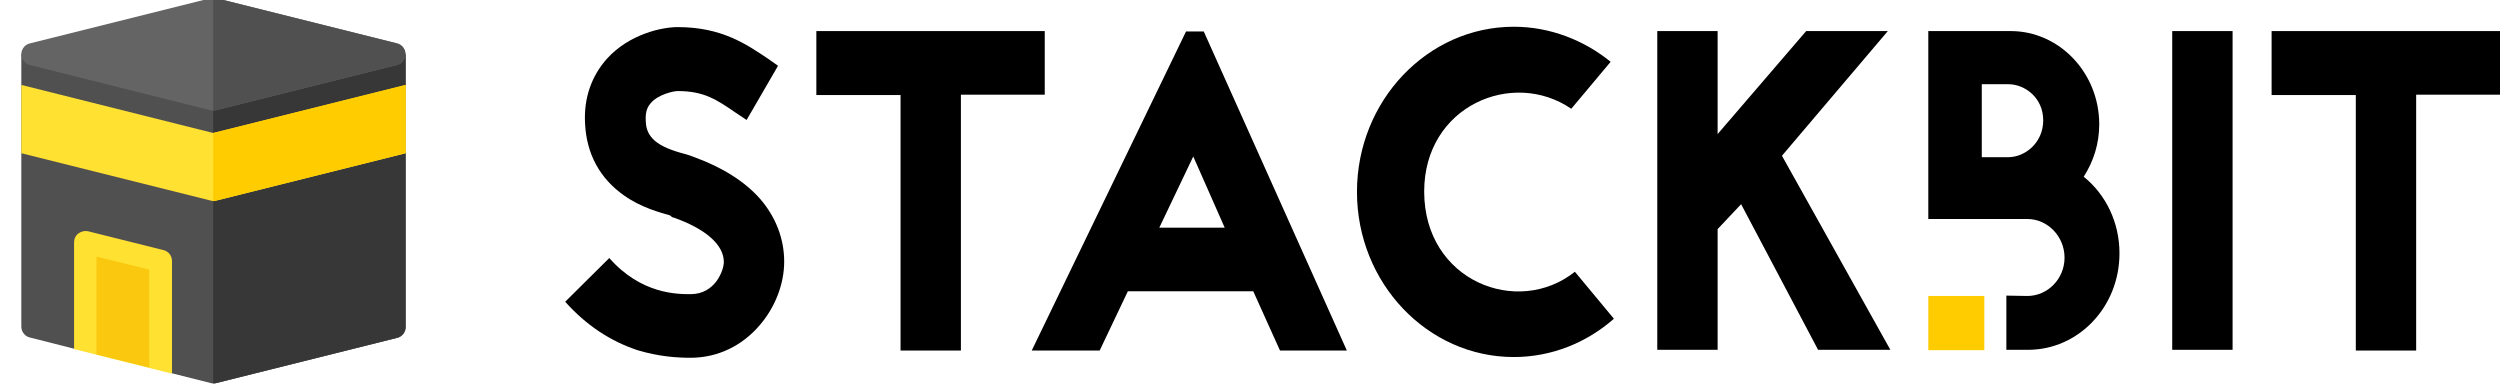
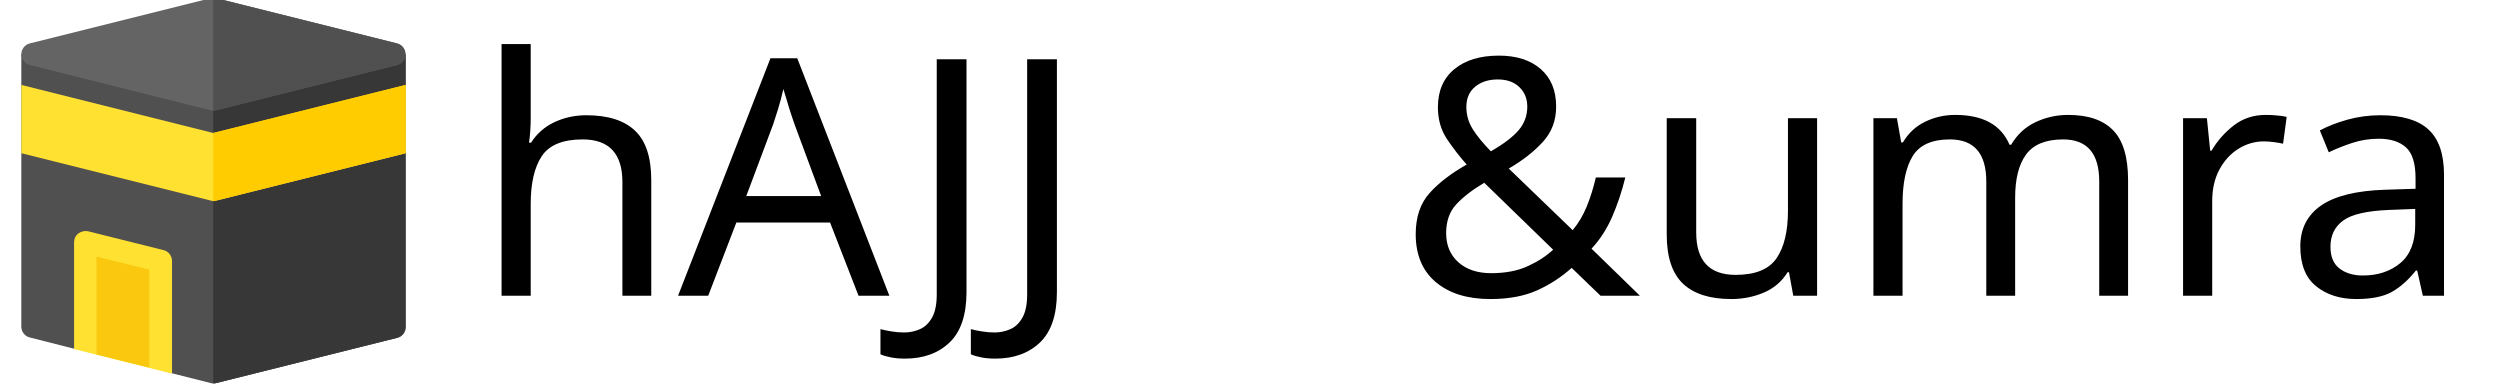
<svg xmlns="http://www.w3.org/2000/svg" version="1.1" id="Layer_1" x="0px" y="0px" viewBox="0 0 691.8 106" style="enable-background:new 0 0 691.8 106;" xml:space="preserve">
  <style type="text/css">
- 	.st0{fill:#FFCC00;}
- 	.st1{fill:#505050;}
- 	.st2{fill:#373737;}
- 	.st3{fill:#FFE132;}
+ 	.st0{fill:#505050;}
+ 	.st1{fill:#373737;}
+ 	.st2{fill:#FFE132;}
+ 	.st3{fill:#FFCC00;}
	.st4{fill:#646464;}
	.st5{fill:#FAC80F;}
+ 	.st6{font-family:'CaptainMarvel';}
+ 	.st7{font-size:91.645px;}
+ 	.st8{font-family:'Pasajero';}
</style>
-   <g>
-     <path d="M185.4,59.6c-2.7-0.8-7.9-2.1-12.7-5.5c-6.7-4.7-10.4-11.5-10.8-19.9c-0.4-7.1,1.8-13.2,6.1-18c6.2-6.8,15.2-8.7,19.5-8.7   c12.2,0,19,4.7,25.1,8.8l2.7,1.9l-8.7,15l-3-2c-5.4-3.7-8.8-6-16.1-6c-1.1,0-5.3,0.9-7.4,3.3c-0.7,0.8-1.6,2.1-1.4,5   c0.1,4.5,3.1,7.1,10.8,9.1c1,0.3,1.7,0.5,2.4,0.8c8,2.9,14.2,6.8,18.5,11.7c4.3,5,6.6,11,6.6,17.3c0,6.2-2.5,12.6-6.7,17.5   c-4.9,5.8-11.7,9.1-19.2,9.1c-3.7,0-8.7-0.3-14.7-2.1c-7.5-2.5-14.2-6.9-20-13.4l12.2-12.1c8.8,10,18.8,10,22.5,10   c6.9,0,9.2-6.7,9.2-8.9c0-4.8-5.1-9.2-13.9-12.3l-0.4-0.1L185.4,59.6z" />
-     <path d="M289.1,8.6v17.6h-23.2V97h-16.7V26.3h-23.3V8.6L289.1,8.6z" />
-     <path d="M346.8,80.6h-34.7L304.3,97h-18.8l42.7-88.3h4.9L372.7,97h-18.5L346.8,80.6z M338.9,63l-8.7-19.7L320.8,63H338.9z" />
-     <path d="M434.8,30.1C418.6,19,394.1,29.3,394.1,53c0,24.8,25.9,34.8,41.7,22.2l10.8,13c-7.5,6.6-17.2,10.6-27.7,10.6   c-23.9,0-43.4-20.5-43.4-45.7S395,7.4,418.9,7.4c10,0,19.4,3.7,26.8,9.7L434.8,30.1z" />
-     <path d="M481.8,56.5l-6.5,6.9v33.4h-16.7V8.6h16.7v28.5l24.5-28.5h22.6l-29.3,34.5l30,53.7h-20L481.8,56.5z" />
-     <path d="M561,81.9c5.6,0,10.3-4.7,10.3-10.6s-4.7-10.7-10.3-10.7h-27.4v-52h22.8c13.5,0,24.5,11.6,24.5,25.8   c0,5.4-1.6,10.3-4.3,14.5c6.1,4.9,9.9,12.6,9.9,21.2c0,14.9-11.4,26.7-25.3,26.7h-6v-15L561,81.9L561,81.9z M555.7,43.5   c4.7,0,9.7-4,9.7-10.2s-5-10-9.7-10h-7.3v20.2H555.7z" />
-     <path d="M601.1,96.9V8.6h16.7v88.2h-16.7V96.9z" />
-     <path d="M691.8,8.6v17.6h-23.2V97h-16.7V26.3h-23.3V8.6L691.8,8.6z" />
-   </g>
-   <path class="st0" d="M549.1,96.9h-15.5v-15h15.5V96.9z" />
-   <path class="st1" d="M5.9,15v75.4c0,1.4,1,2.7,2.4,3l12.2,3.1L33,90.2l14.6,13.1l10.7,2.7c0.2,0.1,0.5,0.1,0.8,0.1s0.5,0,0.8-0.1  l50-12.5c1.4-0.3,2.4-1.6,2.4-3V15L59,28.3L5.9,15z" />
-   <path class="st2" d="M59,28.3v77.8c0.3,0,0.5,0,0.8-0.1l50-12.5c1.4-0.3,2.4-1.6,2.4-3V15L59,28.3z" />
-   <path class="st3" d="M5.9,23.5v18.9l52.4,13.1c0.2,0.1,0.5,0.1,0.8,0.1s0.5,0,0.8-0.1l52.4-13.1V23.5L59,36.8L5.9,23.5z" />
-   <path class="st0" d="M59.8,55.5l52.4-13.1V23.5L59,36.8v18.9C59.3,55.6,59.6,55.6,59.8,55.5z" />
+   <path class="st0" d="M5.9,15v75.4c0,1.4,1,2.7,2.4,3l12.2,3.1L33,90.2l14.6,13.1l10.7,2.7c0.2,0.1,0.5,0.1,0.8,0.1s0.5,0,0.8-0.1  l50-12.5c1.4-0.3,2.4-1.6,2.4-3V15L59,28.3L5.9,15z" />
+   <path class="st1" d="M59,28.3v77.8c0.3,0,0.5,0,0.8-0.1l50-12.5c1.4-0.3,2.4-1.6,2.4-3V15L59,28.3z" />
+   <path class="st2" d="M5.9,23.5v18.9l52.4,13.1c0.2,0.1,0.5,0.1,0.8,0.1s0.5,0,0.8-0.1l52.4-13.1V23.5L59,36.8L5.9,23.5z" />
+   <path class="st3" d="M59.8,55.5l52.4-13.1V23.5L59,36.8v18.9C59.3,55.6,59.6,55.6,59.8,55.5z" />
  <path class="st4" d="M59,30.6c-0.3,0-0.5,0-0.8-0.1L8.3,18c-1.4-0.3-2.4-1.6-2.4-3s1-2.7,2.4-3l50-12.5c0.5-0.1,1-0.1,1.5,0l50,12.5  c1.4,0.3,2.4,1.6,2.4,3s-1,2.7-2.4,3l-50,12.5C59.6,30.6,59.3,30.6,59,30.6z" />
-   <path class="st1" d="M59.8,30.5l50-12.5c1.4-0.3,2.4-1.6,2.4-3s-1-2.7-2.4-3l-50-12.5c-0.2-0.1-0.5-0.1-0.8-0.1v31.3  C59.3,30.6,59.6,30.6,59.8,30.5z" />
-   <path class="st3" d="M45.2,69.2l-20.8-5.2c-0.9-0.2-1.9,0-2.7,0.6c-0.8,0.6-1.2,1.5-1.2,2.5v29.5l27.1,6.8V72.2  C47.6,70.8,46.6,69.5,45.2,69.2z" />
+   <path class="st0" d="M59.8,30.5l50-12.5c1.4-0.3,2.4-1.6,2.4-3s-1-2.7-2.4-3l-50-12.5c-0.2-0.1-0.5-0.1-0.8-0.1v31.3  C59.3,30.6,59.6,30.6,59.8,30.5z" />
+   <path class="st2" d="M45.2,69.2L24.4,64c-0.9-0.2-1.9,0-2.7,0.6c-0.8,0.6-1.2,1.5-1.2,2.5v29.5l27.1,6.8V72.2  C47.6,70.8,46.6,69.5,45.2,69.2z" />
  <path class="st5" d="M26.7,98.1l14.6,3.6V74.6L26.7,71V98.1z" />
+   <text transform="matrix(1 0 0 1 130.998 81.8291)">
+     <tspan x="0" y="0" class="st6 st7">hAJJ</tspan>
+     <tspan x="255.9" y="0" class="st8 st7">&amp;umra</tspan>
+   </text>
</svg>
